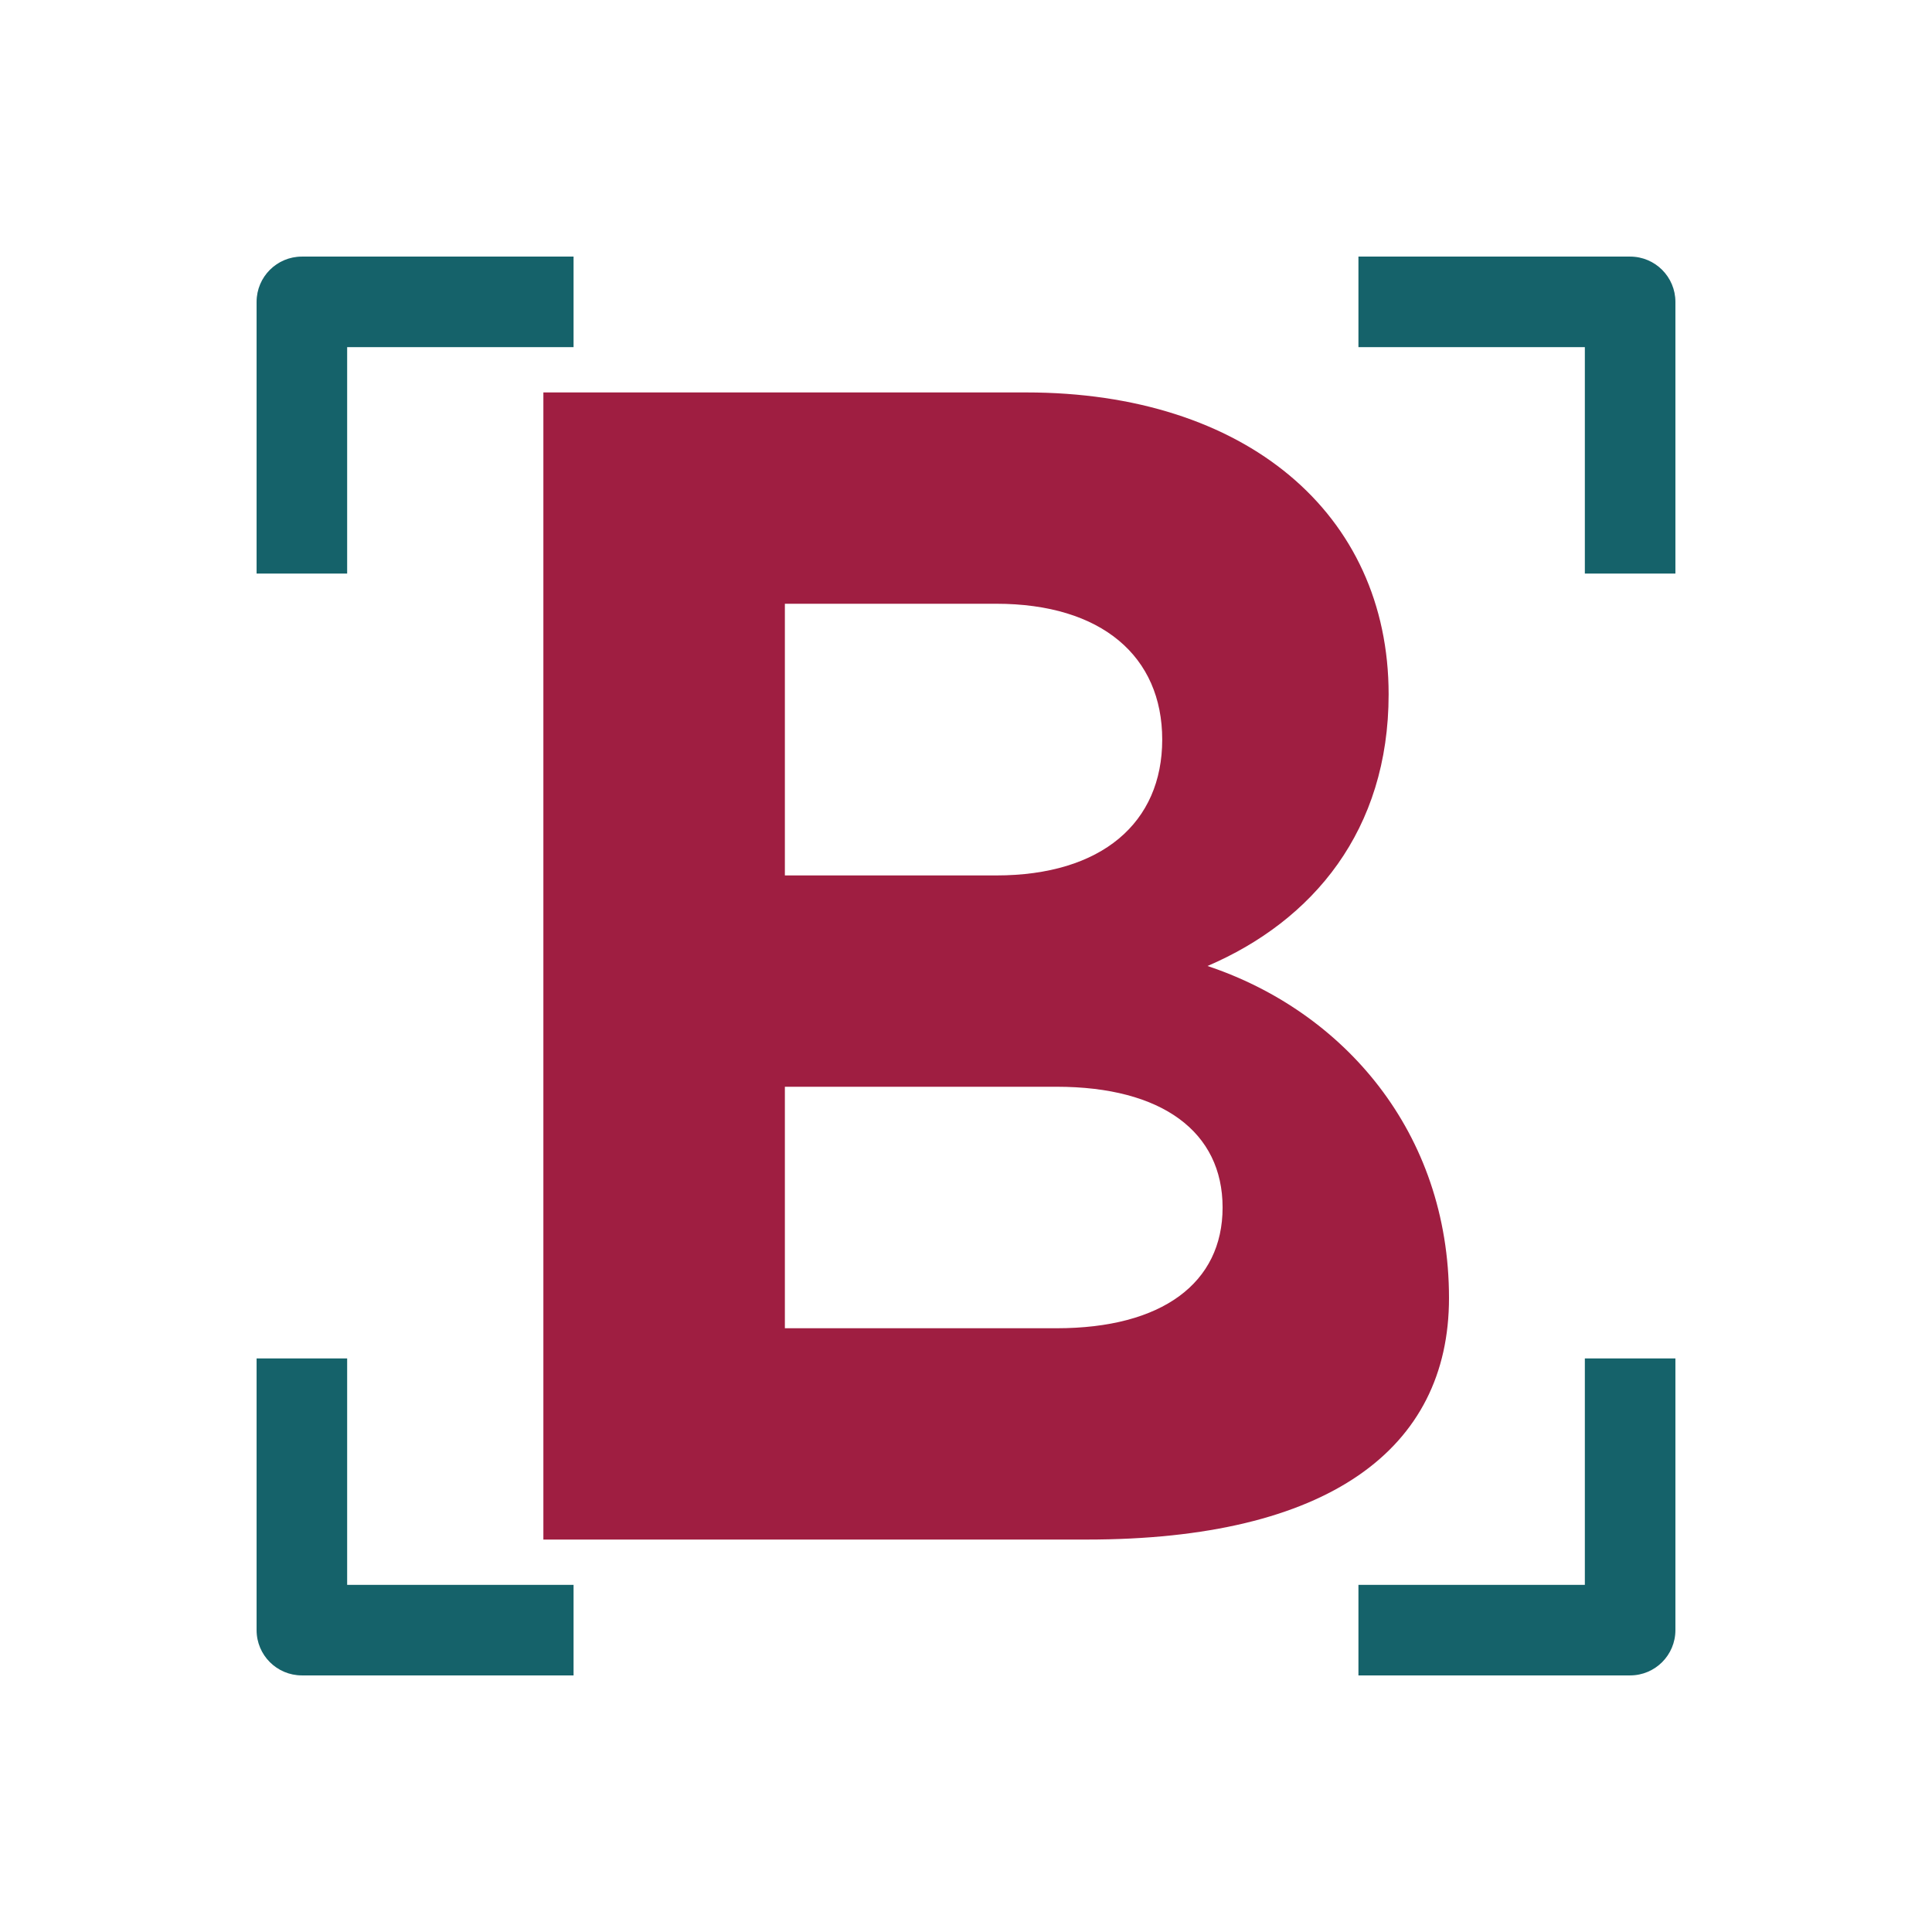
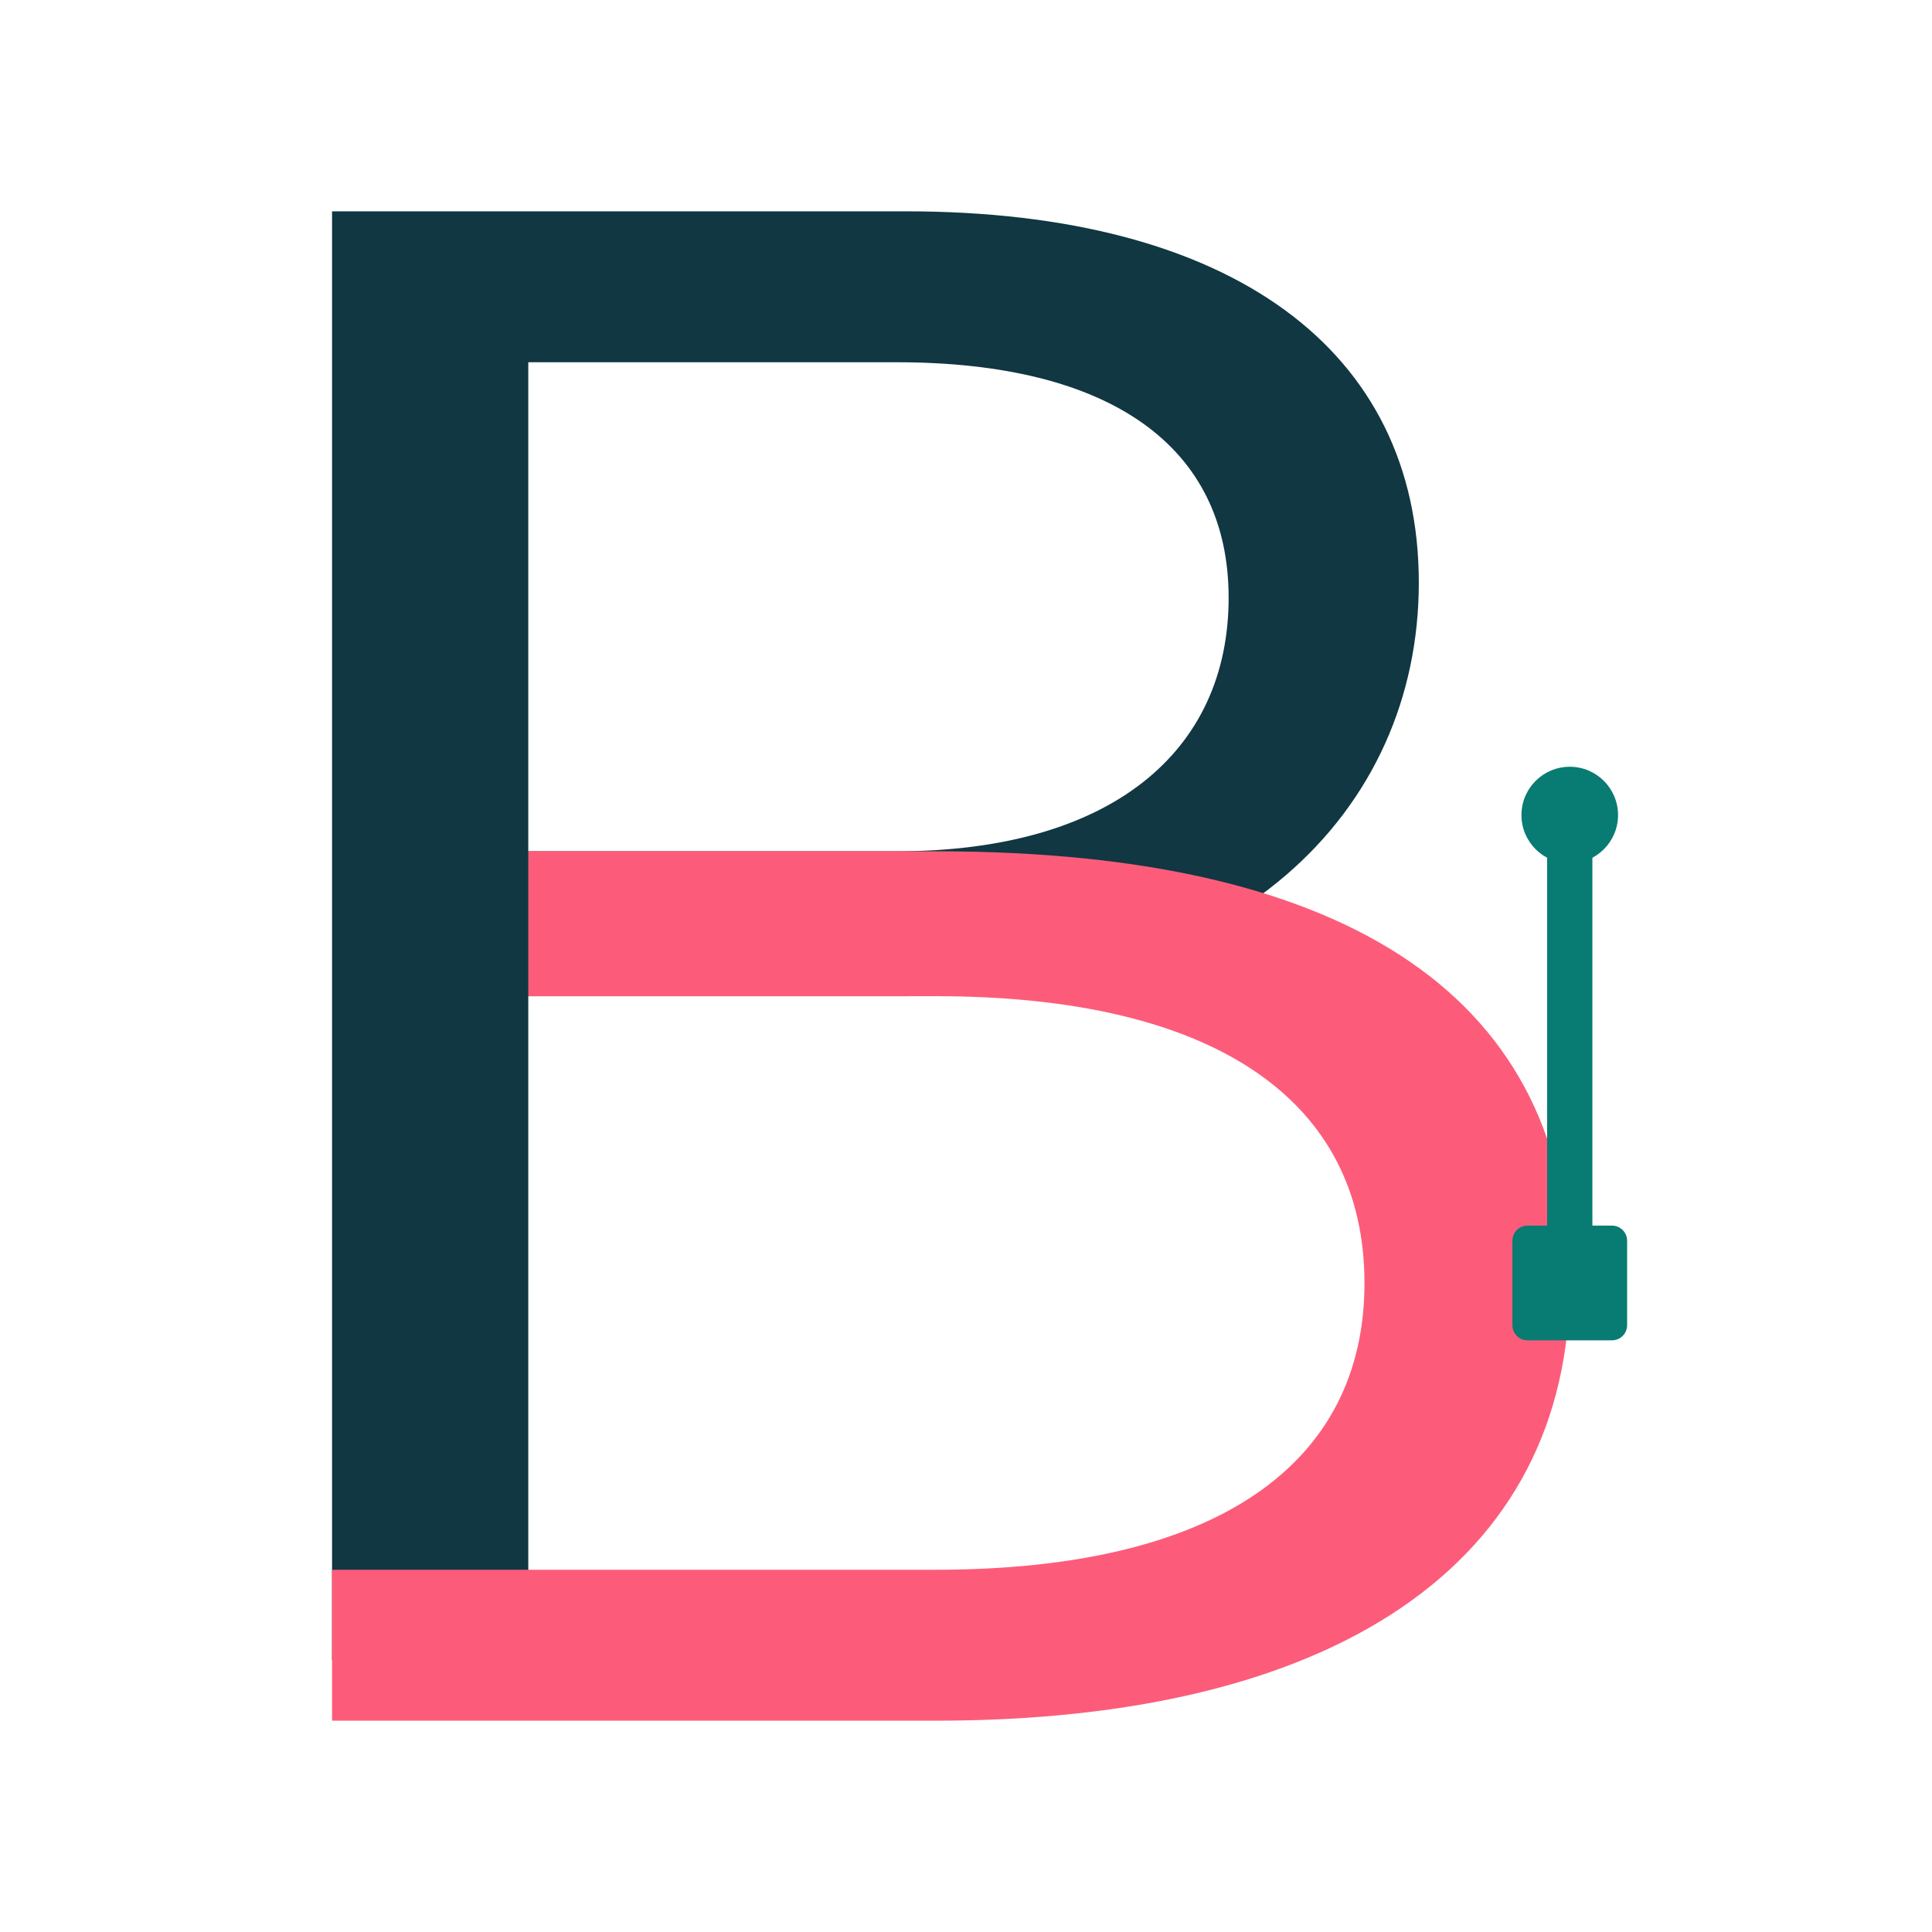
- <svg xmlns="http://www.w3.org/2000/svg" width="512" height="512" viewBox="0 0 512 512" fill="none" role="img" aria-labelledby="title description">
-   <path d="M80 68H152V92H92V152H68V80C68 73.373 73.373 68 80 68ZM360 68H432C438.627 68 444 73.373 444 80V152H420V92H360V68ZM68 360H92V420H152V444H80C73.373 444 68 438.627 68 432V360ZM420 360H444V432C444 438.627 438.627 444 432 444H360V420H420V360Z" fill="#15626A" />
-   <path fill-rule="evenodd" clip-rule="evenodd" d="M144 104H272C330 104 368 136 368 184C368 220 348 244 320 256C356 268 384 300 384 344C384 384 352 408 288 408H144V104ZM208 160V232H264C292 232 308 218 308 196C308 174 292 160 264 160H208ZM208 288V352H280C308 352 324 340 324 320C324 300 308 288 280 288H208Z" fill="#9F1E41" />
+ <svg xmlns="http://www.w3.org/2000/svg" width="512" height="512" viewBox="0 0 64 64" role="img" aria-label="Brandfy">
+   <g>
+     <path fill="#103742" fill-rule="evenodd" d="M11 7h19c10.8 0 17 4.6 17 12.3 0 7.6-6.1 13.7-17 13.7H17.5V55H11zM17.5 12v16.2h12.2c7.1 0 11-3.3 11-8.4 0-5-3.9-7.8-11-7.8z" />
+     <path fill="#FC5C7A" d="M17.5 28.2H31c13.9 0 21 5 21 14.3S44.2 57 31 57H11v-5h20c9.3 0 14.2-3.5 14.2-9.5S40.3 33 31 33H17.5z" />
+     <path fill="none" stroke="#087B72" stroke-width="1.5" d="M52 42.5V27" />
+     <circle cx="52" cy="27" r="1.6" fill="#087B72" />
+     <rect x="50.1" y="40.6" width="3.8" height="3.8" rx=".5" fill="#087B72" />
+   </g>
</svg>
